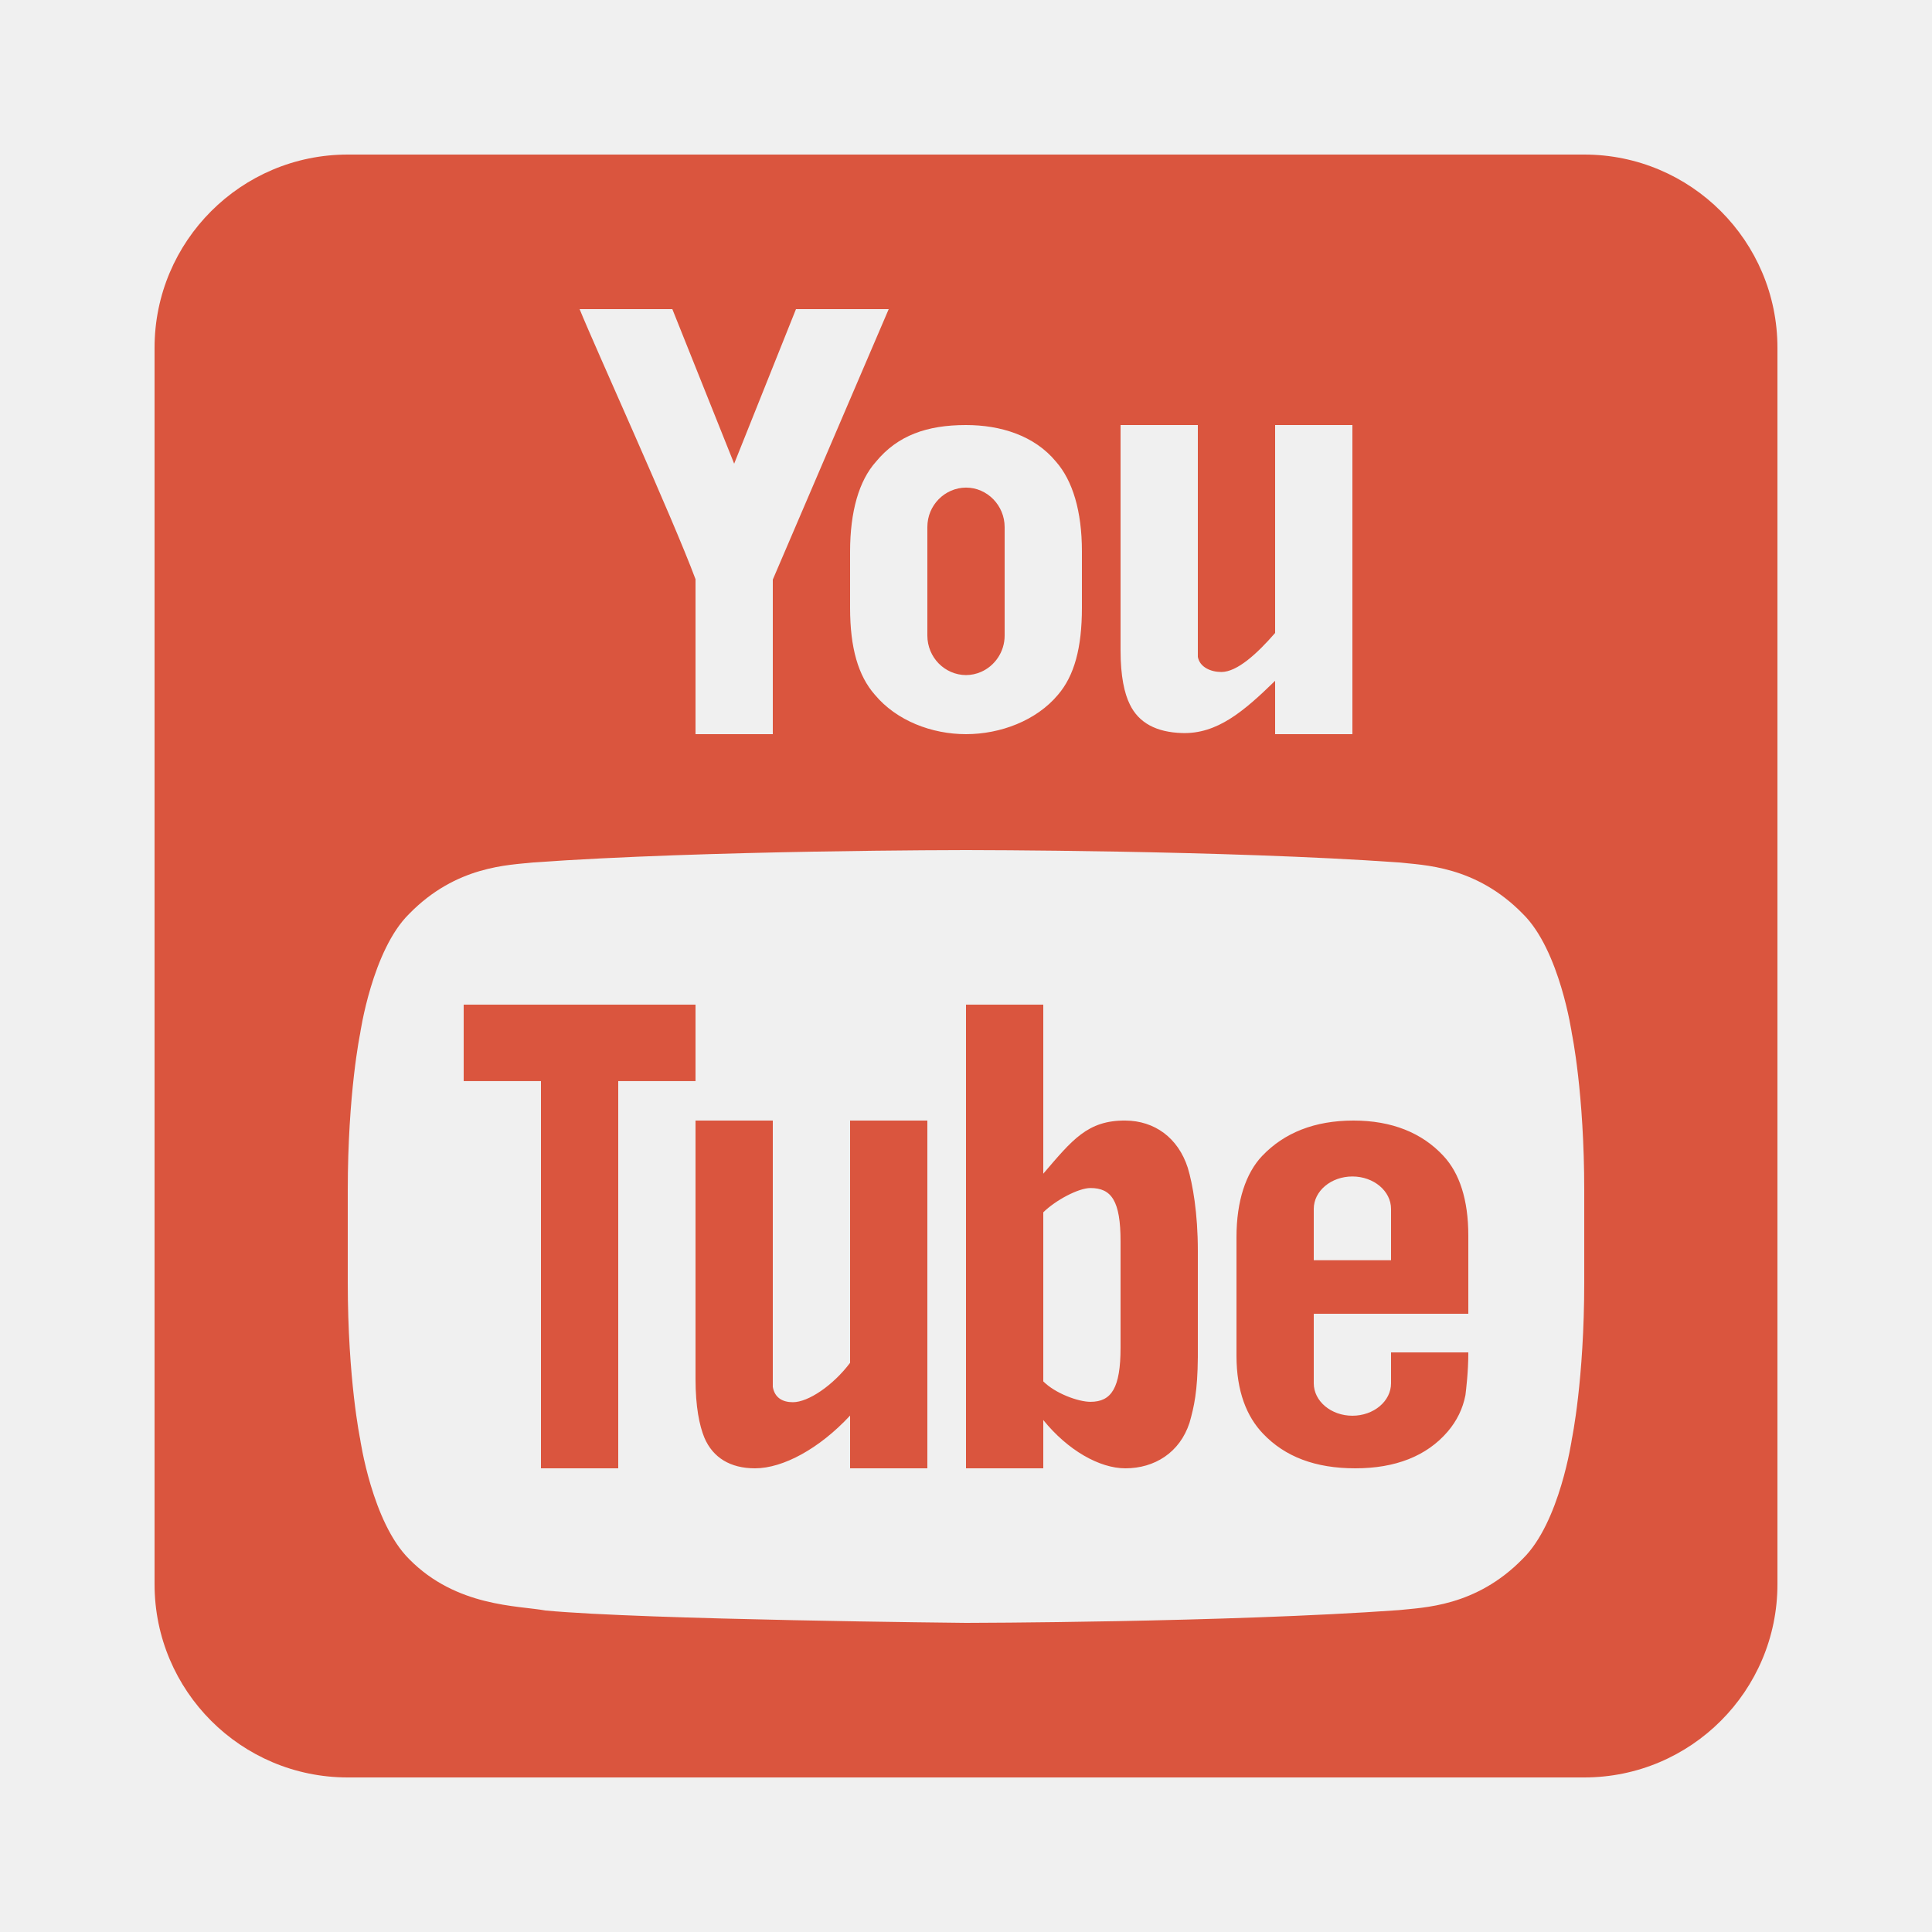
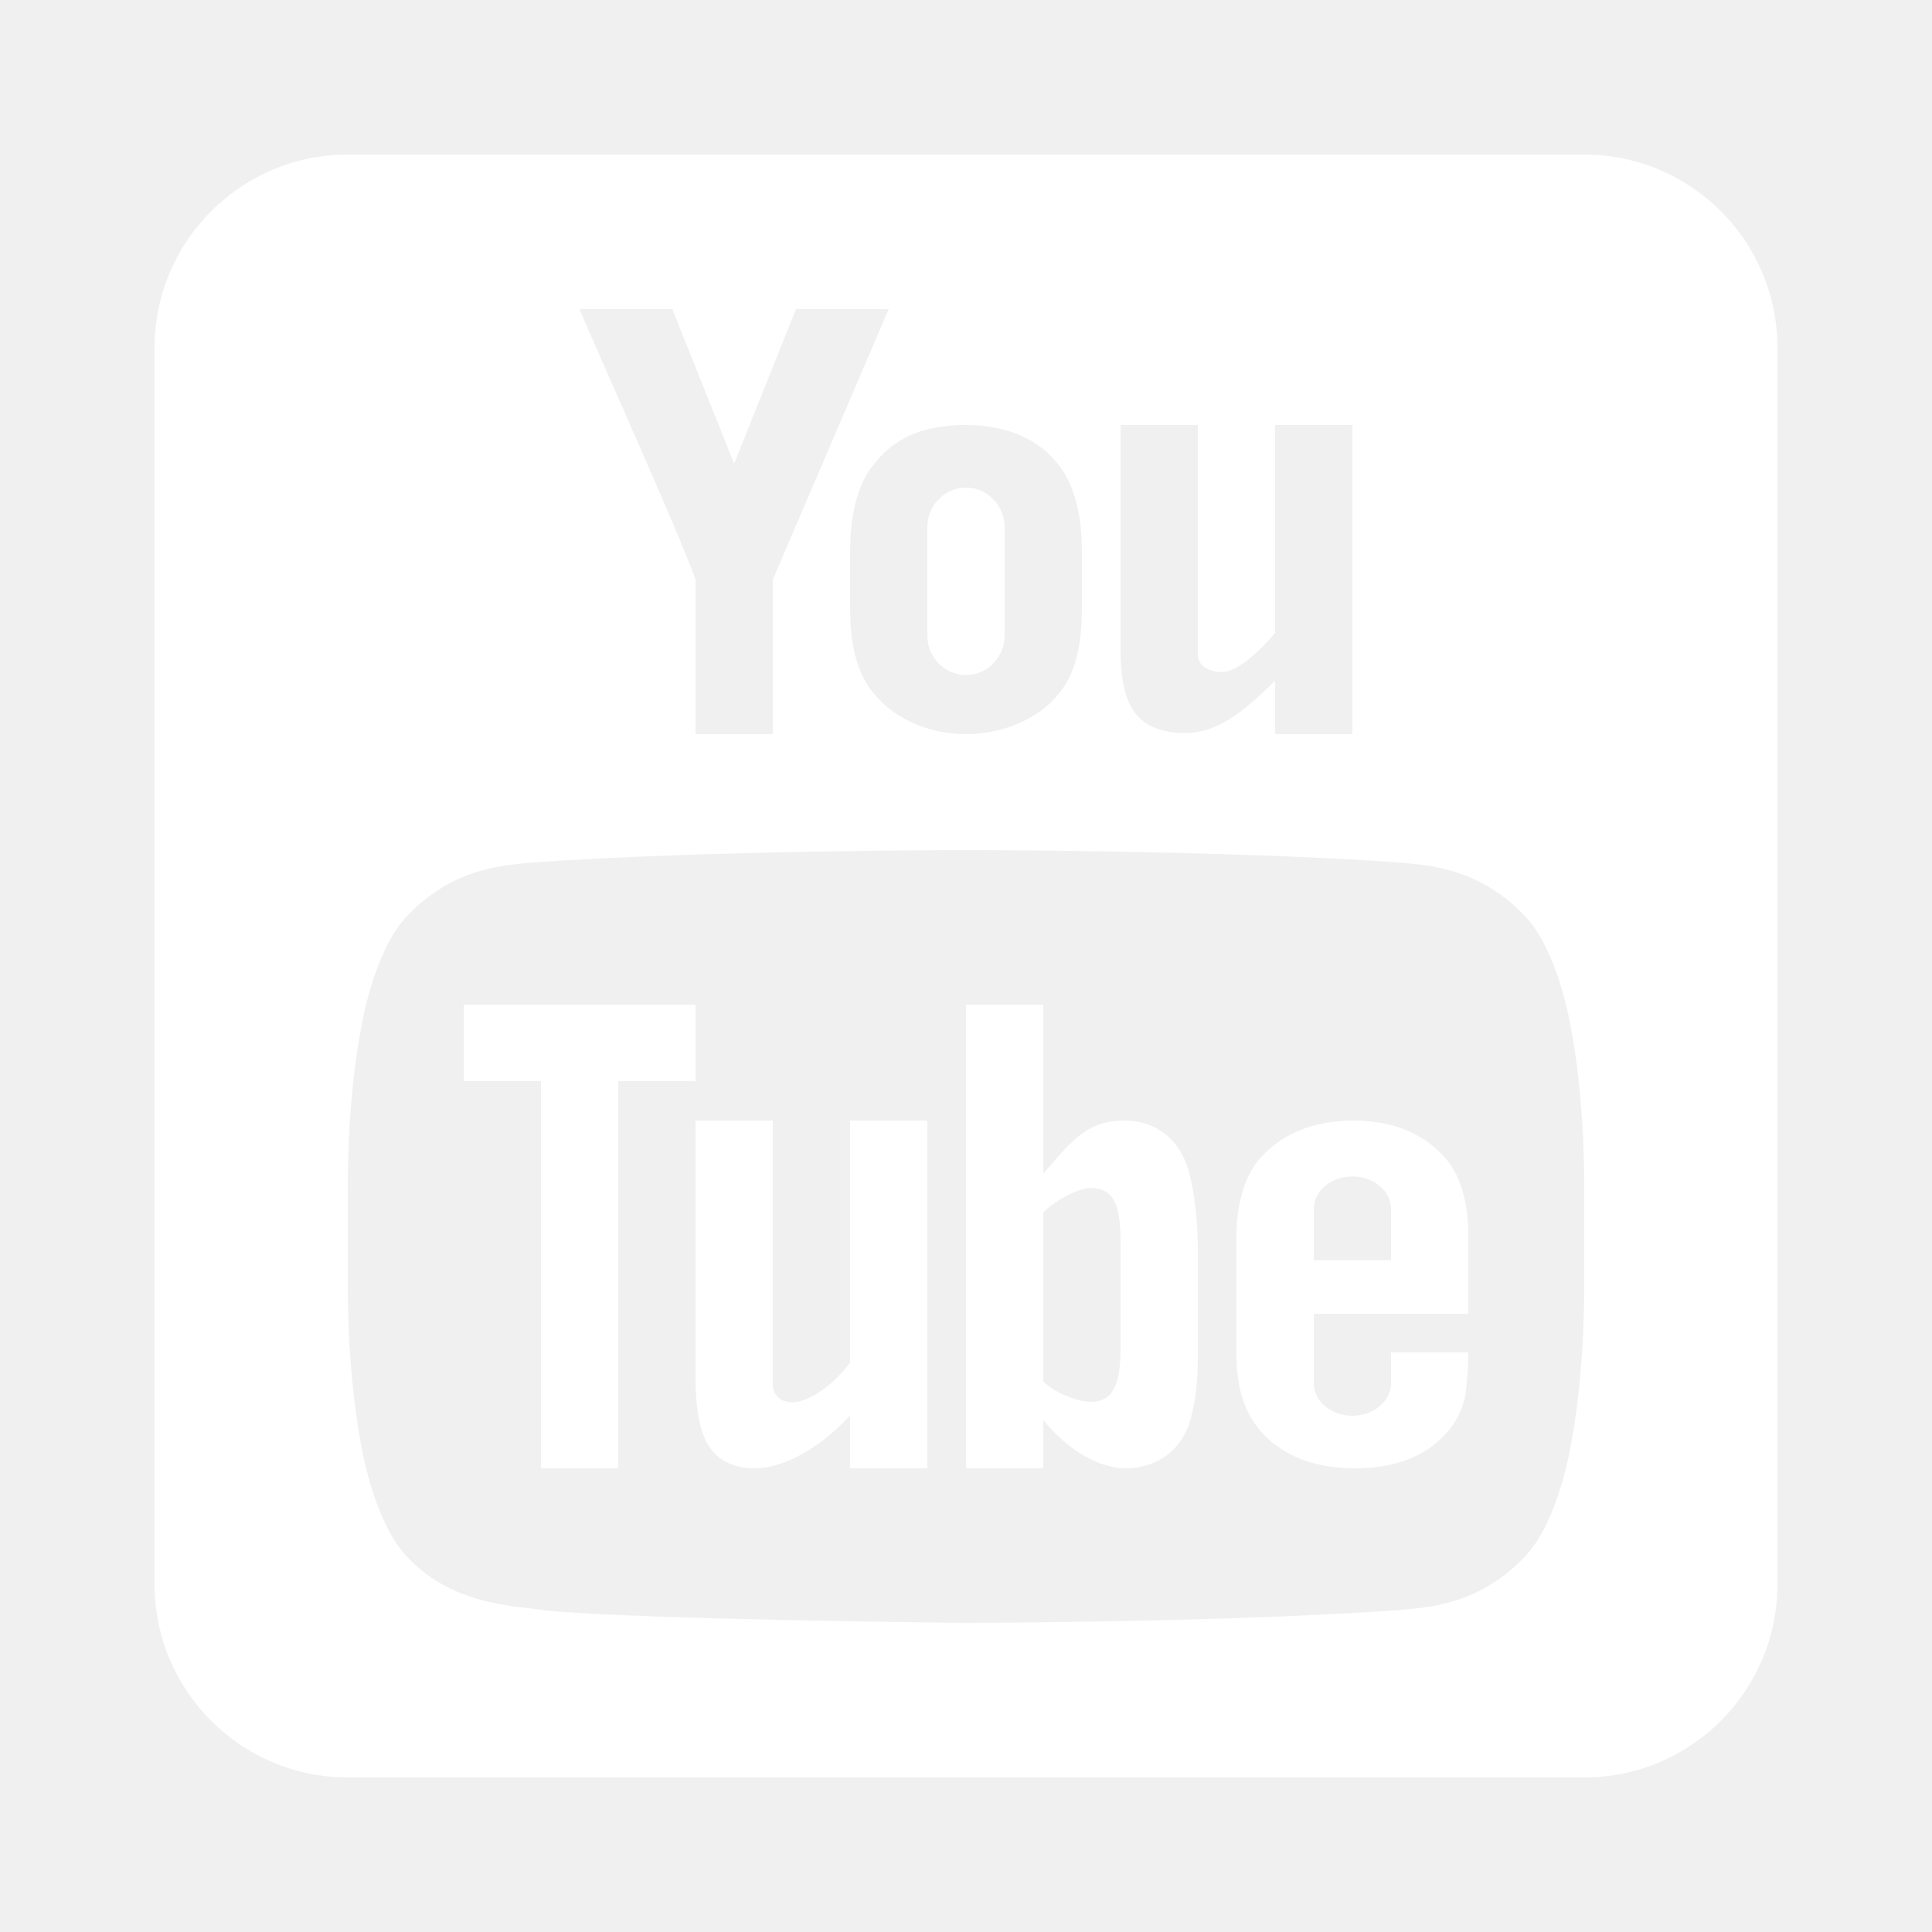
- <svg xmlns="http://www.w3.org/2000/svg" x="0px" y="0px" width="50" height="50" viewBox="0 0 50 50" fill="#da553e">
+ <svg xmlns="http://www.w3.org/2000/svg" x="0px" y="0px" width="50" height="50" viewBox="0 0 50 50" fill="white">
  <path d="M 9 4 C 6.24 4 4 6.24 4 9 L 4 41 C 4 43.76 6.24 46 9 46 L 41 46 C 43.76 46 46 43.76 46 41 L 46 9 C 46 6.24 43.76 4 41 4 L 9 4 z M 15 8 L 17.4 8 L 19 12 L 20.6 8 L 23 8 L 20 15 L 20 19 L 18 19 L 18 14.99 C 17.4 13.38 15.41 9.01 15 8 z M 25 11 C 25.89 11 26.77 11.269 27.33 11.949 C 27.76 12.439 28 13.23 28 14.27 L 28 15.73 C 28 16.77 27.801 17.49 27.381 17.98 C 26.821 18.65 25.89 19 25 19 C 24.11 19 23.201 18.65 22.641 17.98 C 22.211 17.49 22 16.77 22 15.73 L 22 14.279 C 22 13.239 22.23 12.439 22.67 11.949 C 23.23 11.269 23.99 11 25 11 z M 29 11 L 31 11 L 31 17 C 31.05 17.27 31.339 17.391 31.609 17.391 C 32.019 17.391 32.54 16.911 33 16.381 L 33 11 L 35 11 L 35 19 L 33 19 L 33 17.619 C 32.19 18.409 31.5 19.001 30.59 18.971 C 29.93 18.951 29.47 18.71 29.24 18.23 C 29.1 17.95 29 17.5 29 16.84 L 29 11 z M 25 12.619 C 24.863 12.619 24.731 12.649 24.611 12.701 C 24.492 12.753 24.384 12.827 24.293 12.92 C 24.202 13.012 24.129 13.122 24.078 13.244 C 24.027 13.366 24 13.501 24 13.641 L 24 16.449 C 24 16.729 24.112 16.985 24.293 17.17 C 24.384 17.262 24.492 17.337 24.611 17.389 C 24.731 17.441 24.863 17.471 25 17.471 C 25.137 17.471 25.269 17.441 25.389 17.389 C 25.747 17.233 26 16.869 26 16.449 L 26 13.641 C 26 13.081 25.55 12.619 25 12.619 z M 24.99 22 L 25.01 22 C 25.01 22 31.719 22 36.199 22.32 C 36.829 22.39 38.19 22.4 39.41 23.65 C 40.37 24.59 40.68 26.75 40.68 26.75 C 40.68 26.75 41 28.281 41 30.811 L 41 33.18 C 41 35.71 40.68 37.24 40.68 37.24 C 40.68 37.24 40.37 39.4 39.41 40.34 C 38.19 41.59 36.829 41.6 36.199 41.67 C 31.719 41.99 25 42 25 42 C 25 42 16.679 41.92 14.119 41.68 C 13.409 41.55 11.81 41.59 10.59 40.35 C 9.63 39.4 9.32 37.24 9.32 37.24 C 9.32 37.24 9 35.71 9 33.18 L 9 30.811 C 9 28.281 9.32 26.75 9.32 26.75 C 9.32 26.75 9.63 24.59 10.59 23.65 C 11.81 22.4 13.171 22.39 13.801 22.32 C 18.281 22 24.99 22 24.99 22 z M 12 26 L 12 27.979 L 14 27.979 L 14 38 L 16 38 L 16 27.979 L 18 27.979 L 18 26 L 12 26 z M 25 26 L 25 38 L 27 38 L 27 36.75 C 27.631 37.531 28.453 38 29.125 38 C 29.877 38 30.533 37.595 30.785 36.82 C 30.904 36.401 30.992 36.01 31 35.125 L 31 32.375 C 31 31.387 30.866 30.643 30.74 30.223 C 30.488 29.442 29.878 29.005 29.125 29 C 28.145 28.993 27.75 29.5 27 30.375 L 27 26 L 25 26 z M 18 29 L 18 35.686 C 18 36.408 18.1 36.892 18.23 37.209 C 18.45 37.723 18.899 38 19.539 38 C 20.269 38 21.21 37.486 22 36.635 L 22 38 L 24 38 L 24 29 L 22 29 L 22 35.27 C 21.56 35.854 20.92 36.289 20.52 36.289 C 20.26 36.289 20.05 36.18 20 35.893 L 20 29 L 18 29 z M 35.029 29 C 34.021 29 33.234 29.317 32.664 29.916 C 32.244 30.358 32 31.081 32 32.018 L 32 35.084 C 32 36.015 32.269 36.667 32.688 37.104 C 33.258 37.703 34.044 38 35.076 38 C 36.107 38 36.919 37.687 37.465 37.051 C 37.705 36.77 37.859 36.454 37.926 36.102 C 37.944 35.943 38 35.511 38 35 L 36 35 L 36 35.799 C 36 36.263 35.552 36.639 35 36.639 C 34.448 36.639 34 36.262 34 35.799 L 34 34 L 38 34 L 38 33.424 L 38 31.979 C 38 31.044 37.77 30.359 37.357 29.916 C 36.804 29.317 36.019 29 35.029 29 z M 35 30.447 C 35.552 30.447 36 30.824 36 31.287 L 36 32.615 L 34 32.615 L 34 31.287 C 34 30.823 34.448 30.447 35 30.447 z M 28.221 30.746 C 28.766 30.746 29 31.081 29 32.125 L 29 34.875 C 29 35.919 28.766 36.279 28.221 36.279 C 27.91 36.279 27.316 36.066 27 35.75 L 27 31.375 C 27.316 31.063 27.91 30.746 28.221 30.746 z" />
</svg>
